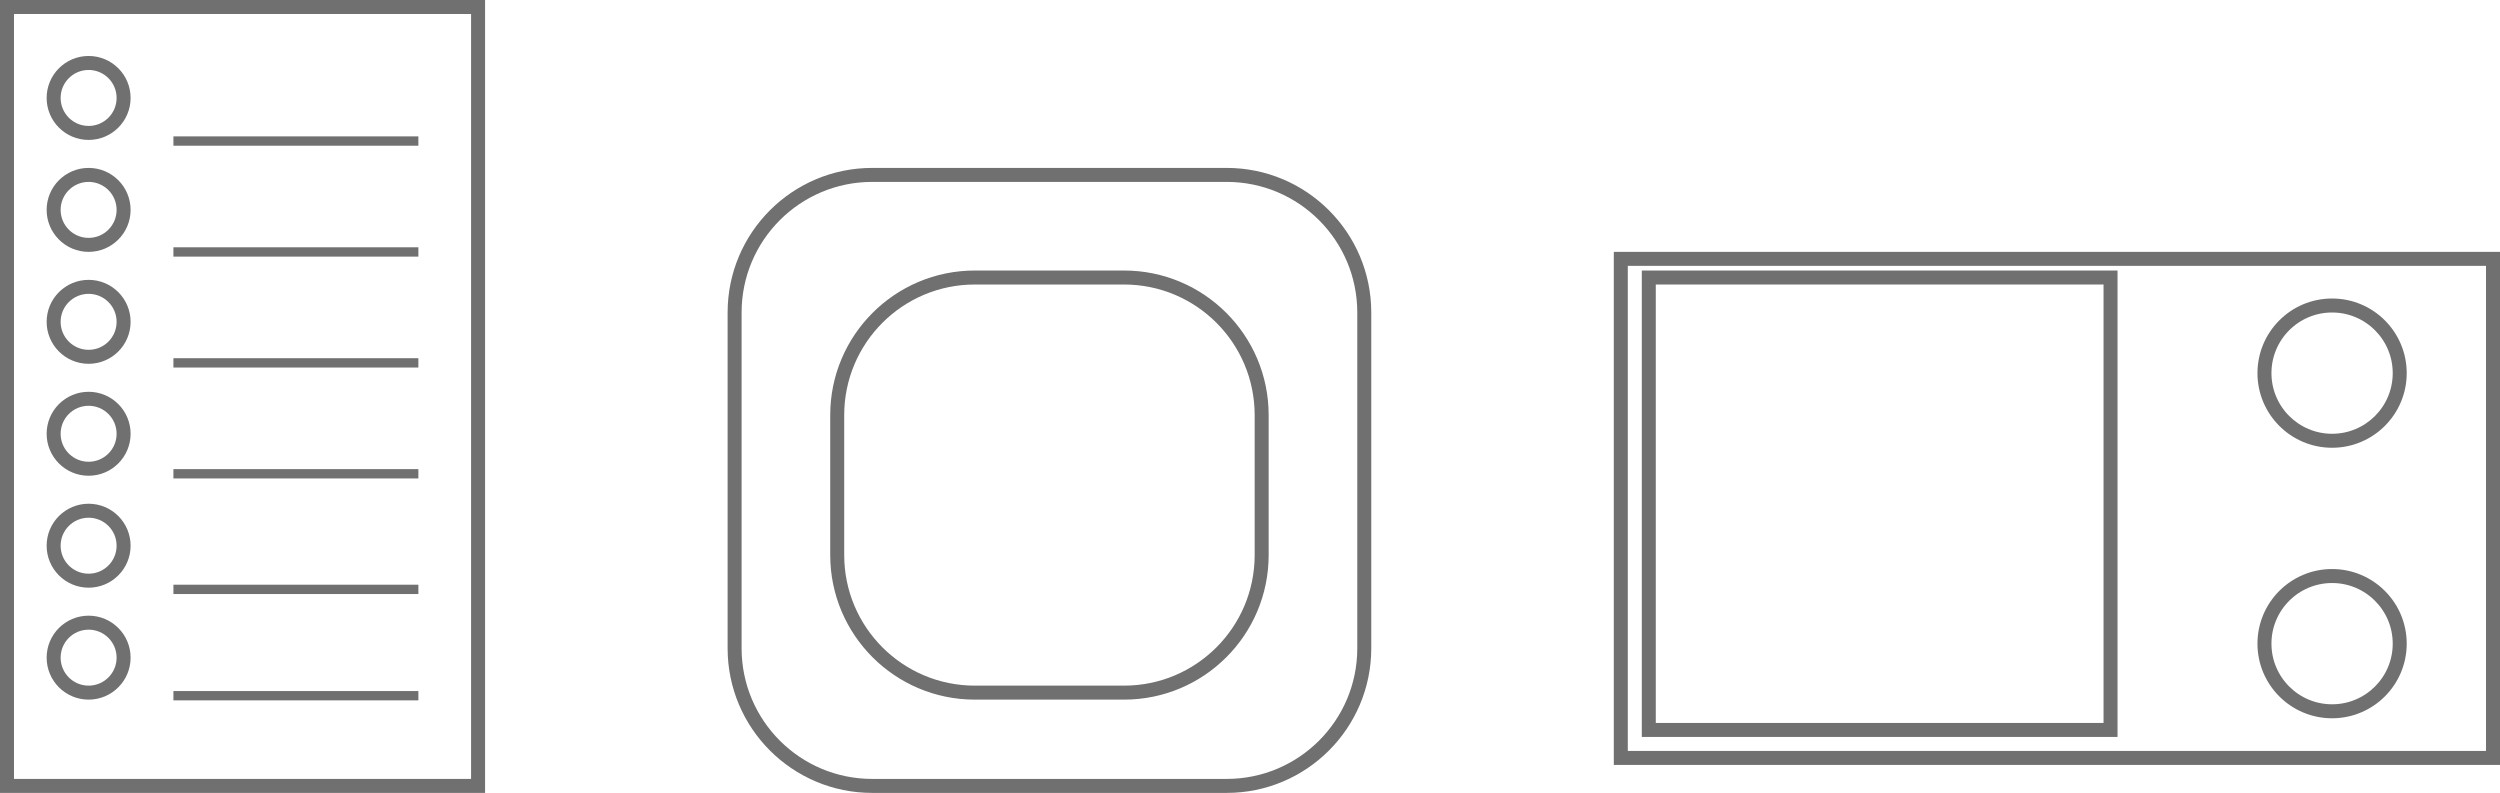
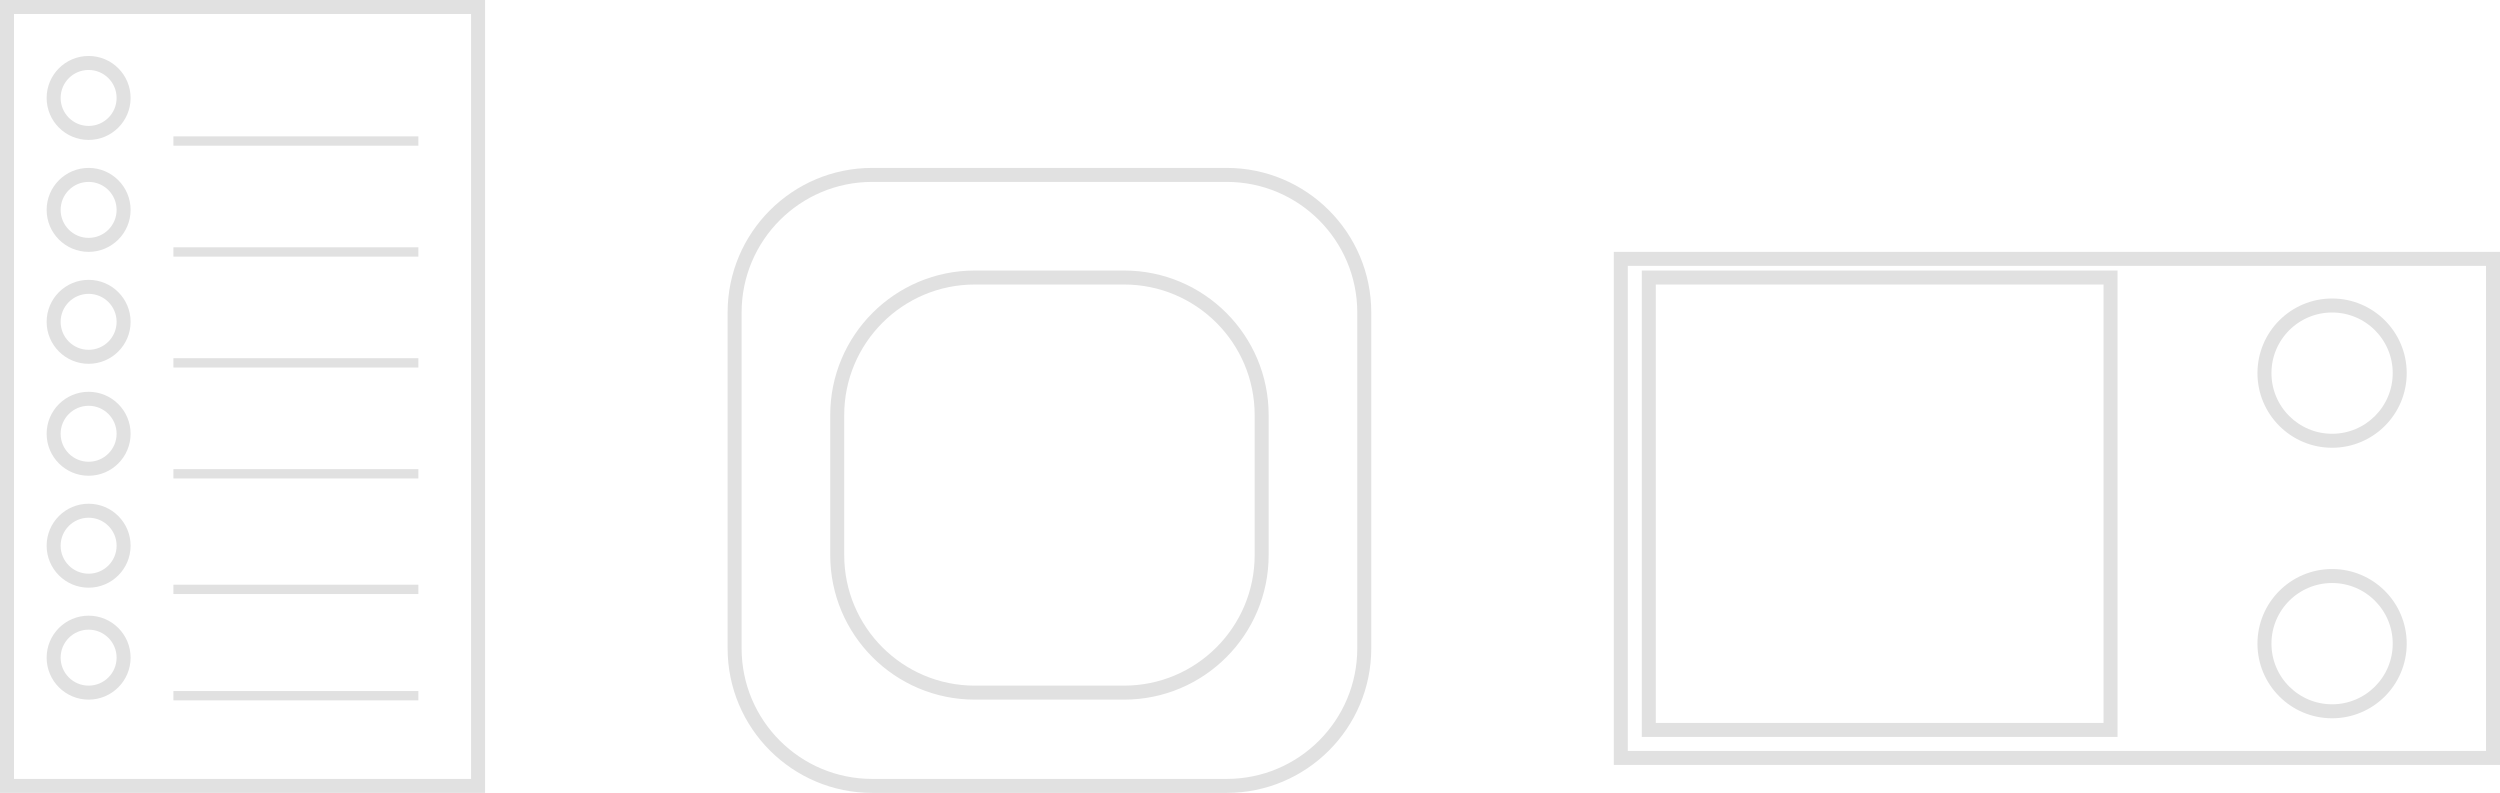
<svg xmlns="http://www.w3.org/2000/svg" viewBox="0 0 268 85">
  <defs>
-     <style>.cls-1,.cls-2,.cls-3{fill:none;stroke:#707070;}.cls-1{stroke-miterlimit:10;}.cls-2{stroke-linejoin:round;}</style>
+     <style>.cls-1,.cls-2,.cls-3{fill:none;stroke:#e1e1e1;}.cls-1{stroke-miterlimit:10;}.cls-2{stroke-linejoin:round;}</style>
  </defs>
  <g id="Layer_2" data-name="Layer 2">
    <g id="Layer_1-2" data-name="Layer 1">
      <g id="Rectangle_27" data-name="Rectangle 27">
        <rect class="cls-1" x="78.5" y="18.5" width="68" height="66" rx="15" />
        <rect class="cls-2" x="79" y="19" width="67" height="65" rx="14.5" />
      </g>
      <g id="Rectangle_28" data-name="Rectangle 28">
        <rect class="cls-1" x="89.5" y="29.5" width="46" height="45" rx="15" />
        <rect class="cls-2" x="90" y="30" width="45" height="44" rx="14.5" />
      </g>
      <g id="Rectangle_29" data-name="Rectangle 29">
        <rect class="cls-1" x="173.5" y="27.5" width="94" height="54" />
        <rect class="cls-3" x="174" y="28" width="93" height="53" />
      </g>
      <g id="Rectangle_30" data-name="Rectangle 30">
        <rect class="cls-1" x="176.5" y="29.5" width="50" height="49" />
        <rect class="cls-3" x="177" y="30" width="49" height="48" />
      </g>
      <g id="Ellipse_12" data-name="Ellipse 12">
        <circle class="cls-1" cx="250" cy="40" r="7.5" />
        <circle class="cls-3" cx="250" cy="40" r="7" />
      </g>
      <g id="Ellipse_13" data-name="Ellipse 13">
        <circle class="cls-1" cx="250" cy="69" r="7.5" />
        <circle class="cls-3" cx="250" cy="69" r="7" />
      </g>
      <g id="Rectangle_31" data-name="Rectangle 31">
        <rect class="cls-1" x="0.5" y="0.5" width="51" height="84" />
        <rect class="cls-3" x="1" y="1" width="50" height="83" />
      </g>
      <g id="Ellipse_14" data-name="Ellipse 14">
        <circle class="cls-1" cx="9.5" cy="10.5" r="4" />
        <circle class="cls-3" cx="9.5" cy="10.5" r="3.5" />
      </g>
      <g id="Ellipse_15" data-name="Ellipse 15">
        <circle class="cls-1" cx="9.5" cy="22.5" r="4" />
        <circle class="cls-3" cx="9.5" cy="22.5" r="3.5" />
      </g>
      <g id="Ellipse_16" data-name="Ellipse 16">
        <circle class="cls-1" cx="9.5" cy="34.5" r="4" />
        <circle class="cls-3" cx="9.5" cy="34.5" r="3.5" />
      </g>
      <g id="Ellipse_17" data-name="Ellipse 17">
        <circle class="cls-1" cx="9.5" cy="46.5" r="4" />
        <circle class="cls-3" cx="9.5" cy="46.5" r="3.5" />
      </g>
      <g id="Ellipse_18" data-name="Ellipse 18">
        <circle class="cls-1" cx="9.5" cy="58.5" r="4" />
        <circle class="cls-3" cx="9.5" cy="58.5" r="3.5" />
      </g>
      <g id="Ellipse_19" data-name="Ellipse 19">
        <circle class="cls-1" cx="9.5" cy="70.5" r="4" />
        <circle class="cls-3" cx="9.5" cy="70.5" r="3.5" />
      </g>
      <line id="Line_12" data-name="Line 12" class="cls-3" x1="18.59" y1="15.12" x2="44.85" y2="15.12" />
      <line id="Line_13" data-name="Line 13" class="cls-3" x1="18.59" y1="27.01" x2="44.85" y2="27.01" />
      <line id="Line_14" data-name="Line 14" class="cls-3" x1="18.59" y1="38.9" x2="44.85" y2="38.9" />
      <line id="Line_15" data-name="Line 15" class="cls-3" x1="18.59" y1="50.79" x2="44.85" y2="50.79" />
      <line id="Line_16" data-name="Line 16" class="cls-3" x1="18.59" y1="63.18" x2="44.85" y2="63.18" />
      <line id="Line_17" data-name="Line 17" class="cls-3" x1="18.59" y1="74.58" x2="44.85" y2="74.58" />
    </g>
  </g>
</svg>
